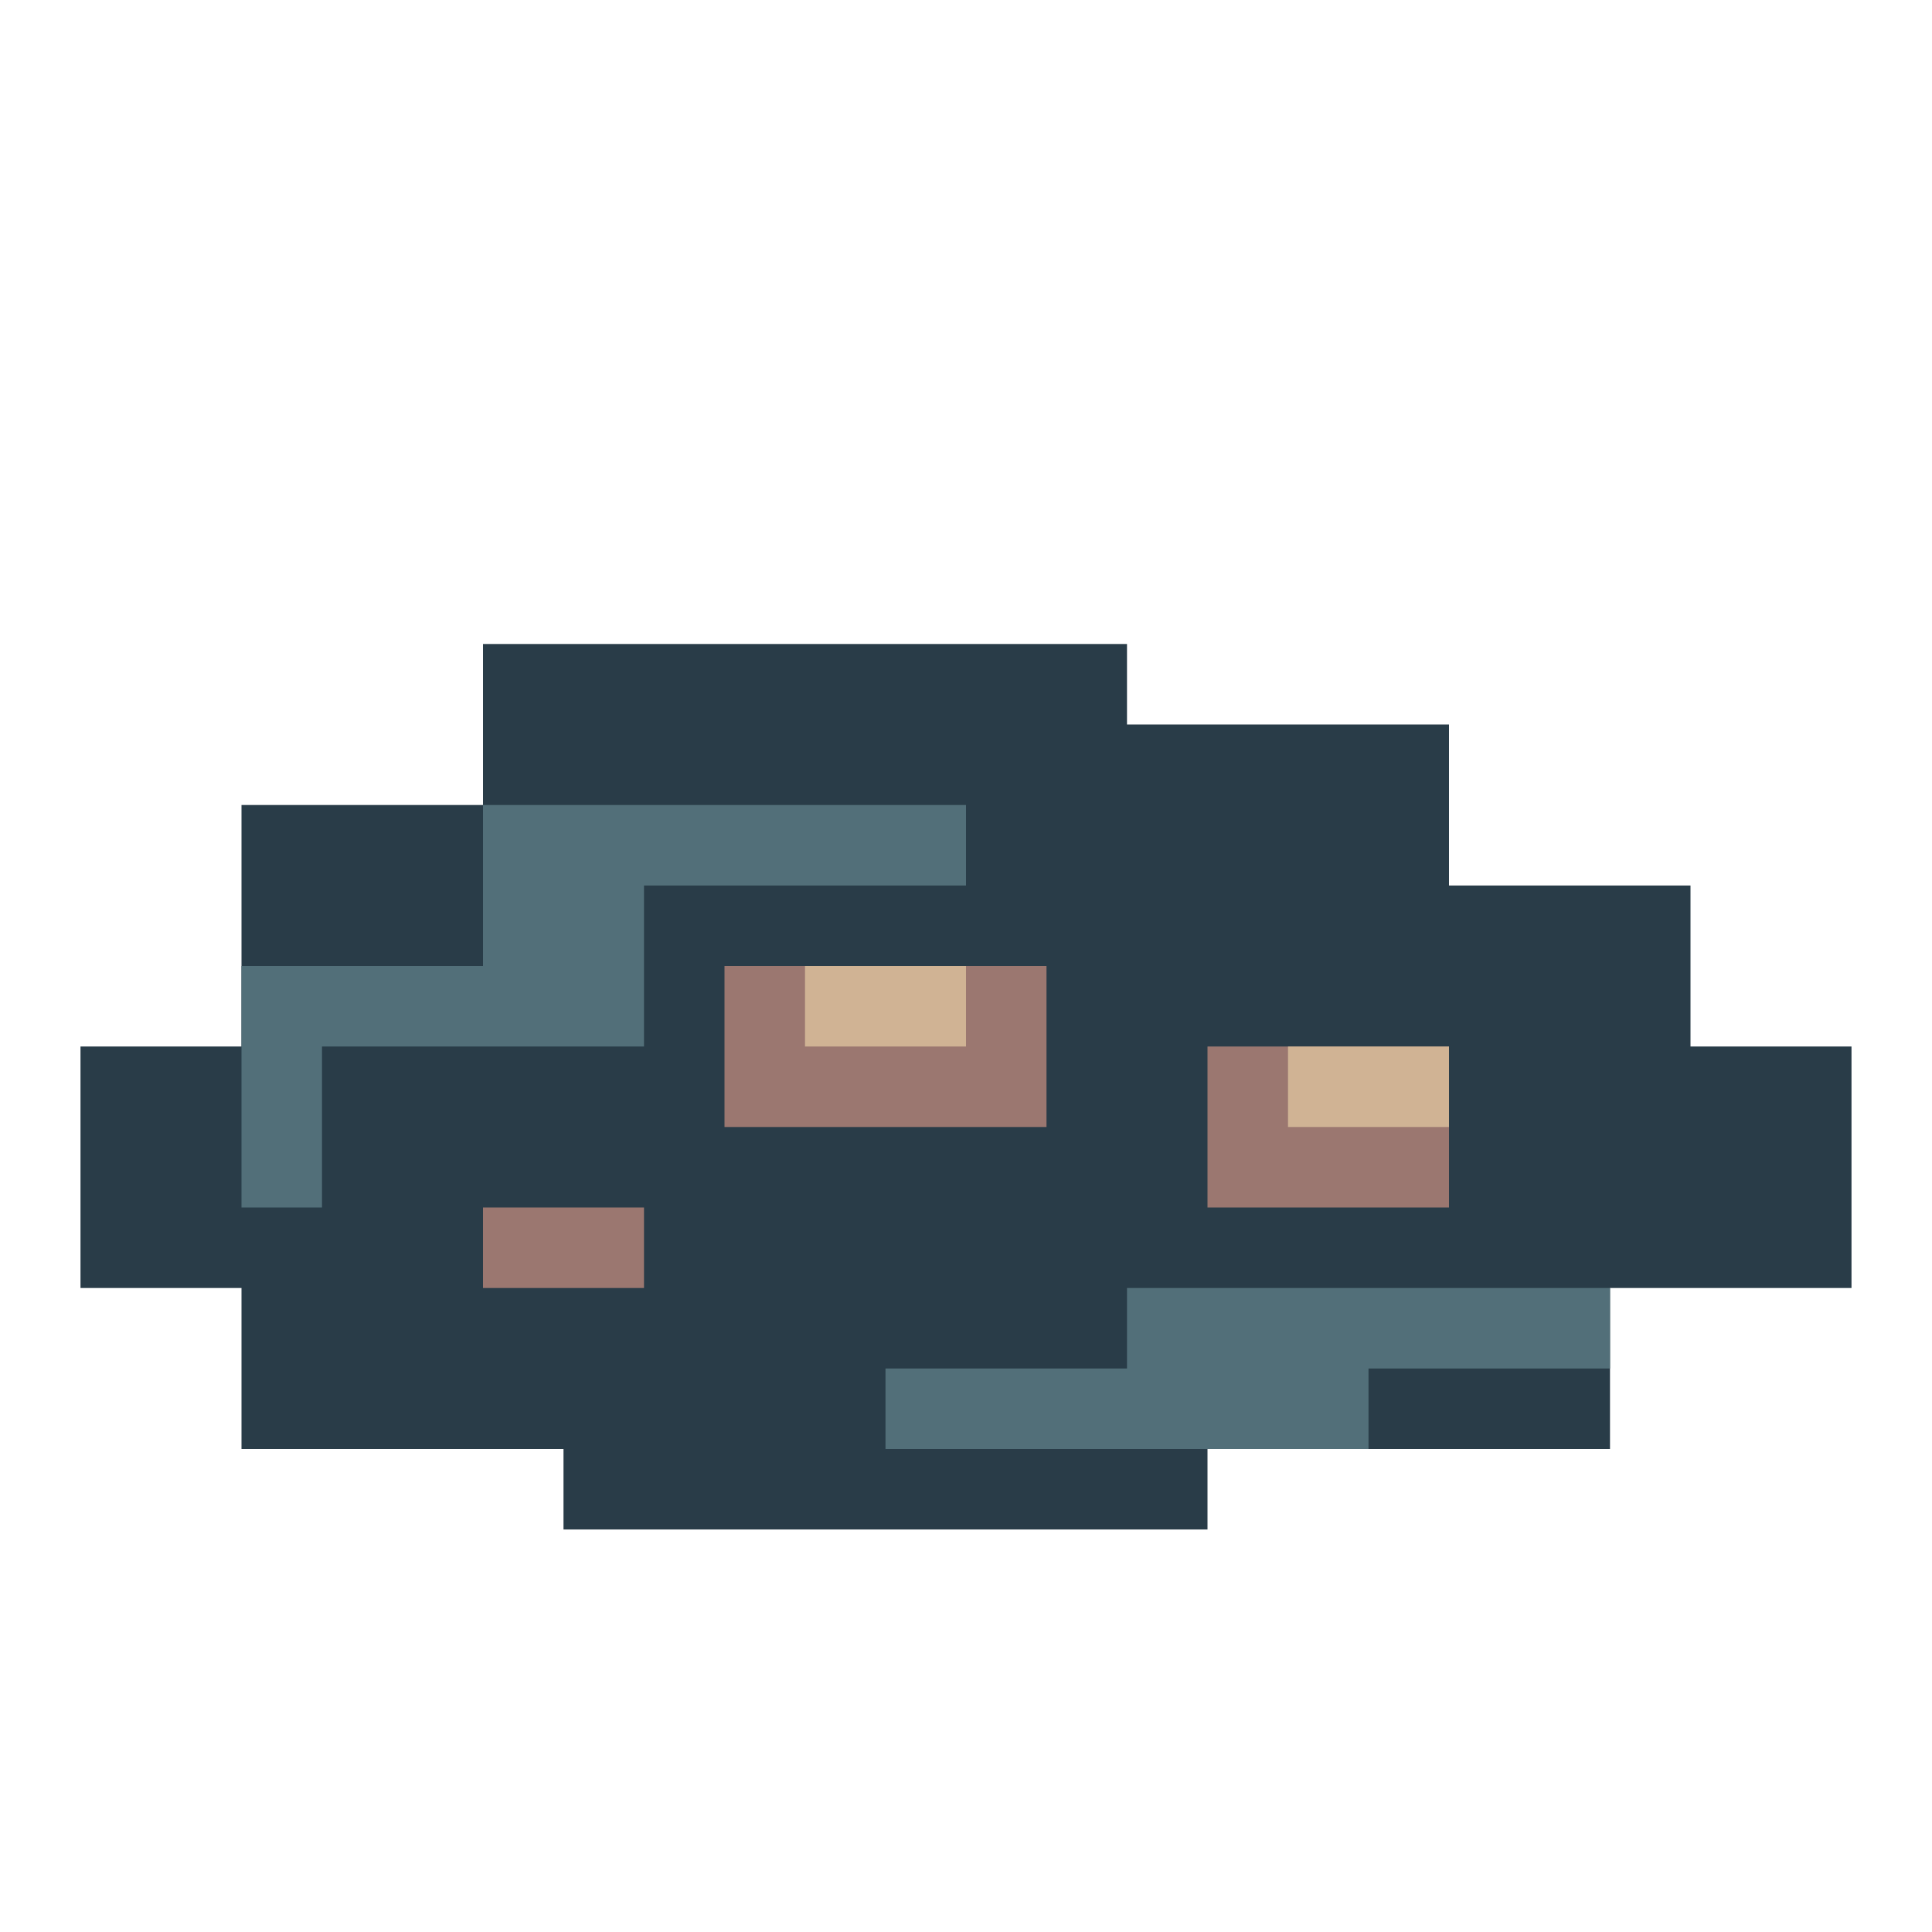
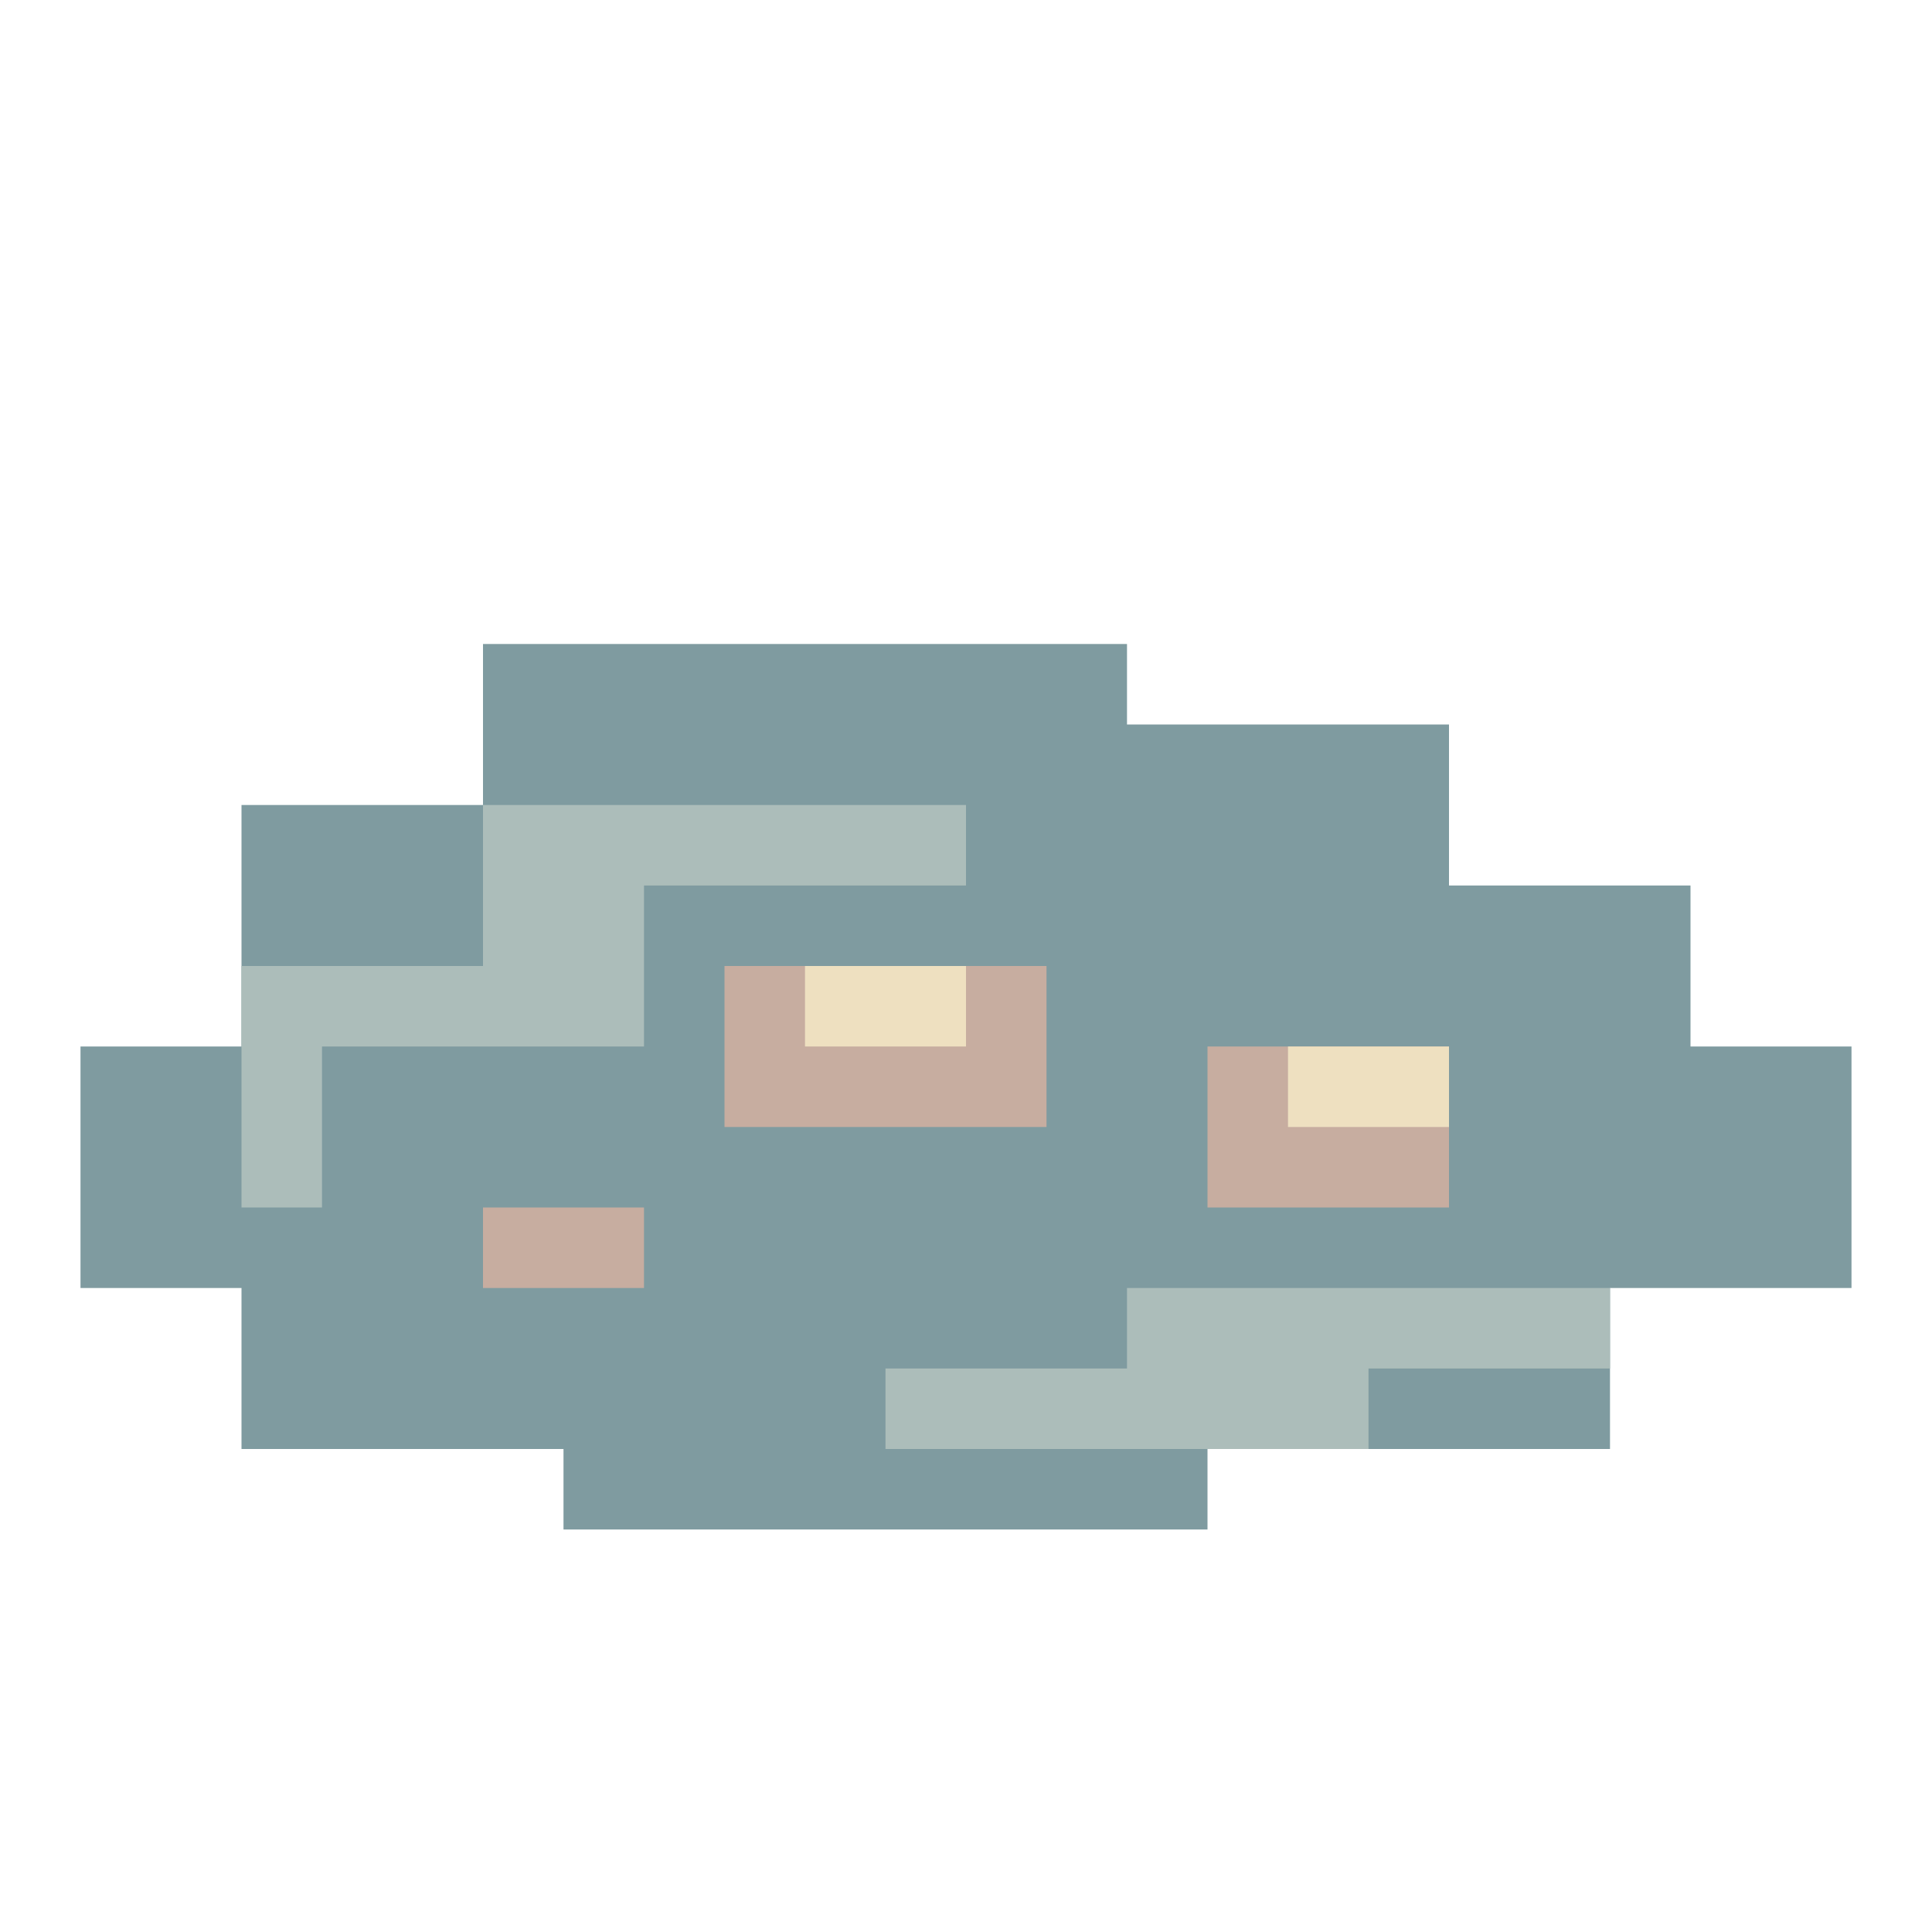
<svg xmlns="http://www.w3.org/2000/svg" viewBox="0 0 96 96" fill="none">
-   <path d="M24 32h32v4h16v8h12v8h8v12H80v8H60v4H28v-4H12v-8H4V52h8V40h12v-8Z" fill="#293c48" />
-   <path d="M24 40h24v4H32v8H16v8h-4V48h12v-8ZM56 64h24v4H68v4H44v-4h12v-4Z" fill="#526f79" />
-   <path d="M36 48h16v8H36zM60 52h12v8H60zM24 60h8v4h-8z" fill="#9b7770" />
-   <path d="M40 48h8v4h-8zM64 52h8v4h-8z" fill="#d0b394" />
+   <path d="M24 32h32v4h16v8h12v8h8v12H80v8H60v4H28v-4H12v-8H4V52h8V40h12v-8Z" fill="#7f9ba0" />
+   <path d="M24 40h24v4H32v8H16v8h-4V48h12v-8ZM56 64h24v4H68v4H44v-4h12v-4Z" fill="#acbdba" />
+   <path d="M36 48h16v8H36zM60 52h12v8H60zM24 60h8v4h-8z" fill="#c7ada0" />
+   <path d="M40 48h8v4h-8zM64 52h8v4h-8z" fill="#eee0c0" />
</svg>
